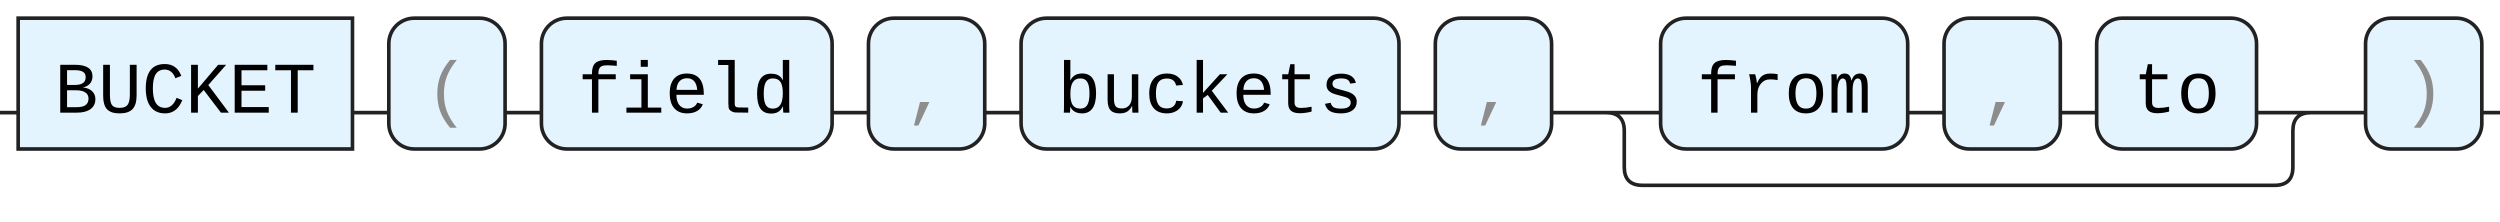
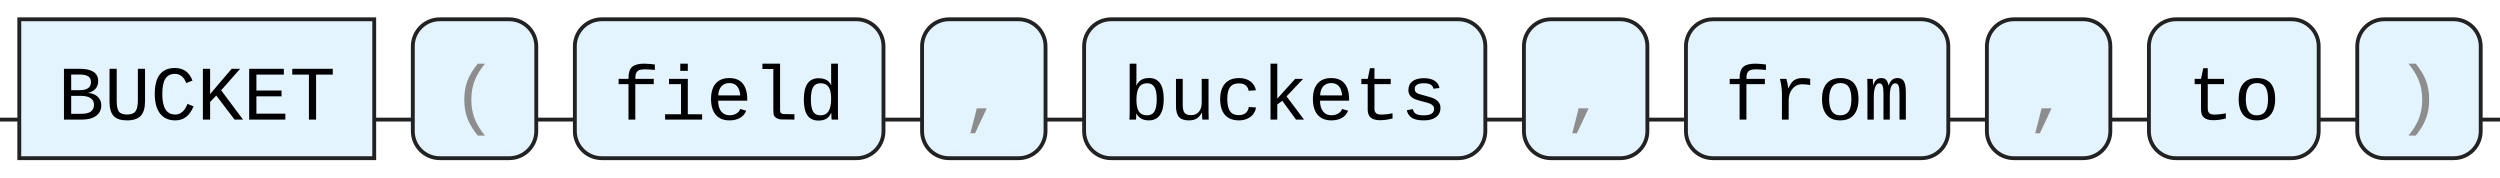
- <svg xmlns="http://www.w3.org/2000/svg" version="1.1" width="688" height="61" viewbox="0 0 688 61">
+ <svg xmlns="http://www.w3.org/2000/svg" version="1.1" width="648" height="46" viewbox="0 0 648 46">
  <defs>
    <style type="text/css">.c{fill:none;stroke:#222222;}.k{fill:#000000;font-family: ui-monospace, SFMono-Regular, Menlo, Monaco, Consolas, "Liberation Mono", "Courier New", monospace;font-size:20px;}.s{fill:#e4f4ff;stroke:#222222;}.syn{fill:#8D8D8D;font-family: ui-monospace, SFMono-Regular, Menlo, Monaco, Consolas, "Liberation Mono", "Courier New", monospace;font-size:20px;}</style>
  </defs>
-   <path class="c" d="M0 31h5m92 0h10m32 0h10m80 0h10m32 0h10m104 0h10m32 0h30m68 0h10m32 0h10m44 0h20m-199 0q5 0 5 5v10q0 5 5 5h174q5 0 5-5v-10q0-5 5-5m5 0h10m32 0h5" />
+   <path class="c" d="M0 31h5m92 0h10m32 0h10m80 0h10m32 0h10m104 0h10m32 0h10m68 0h10m32 0h10m44 0h10m32 0h5" />
  <rect class="s" x="5" y="5" width="92" height="36" />
  <text class="k" x="15" y="31">BUCKET</text>
  <rect class="s" x="107" y="5" width="32" height="36" rx="7" />
  <text class="syn" x="117" y="31">(</text>
  <rect class="s" x="149" y="5" width="80" height="36" rx="7" />
  <text class="k" x="159" y="31">field</text>
  <rect class="s" x="239" y="5" width="32" height="36" rx="7" />
  <text class="syn" x="249" y="31">,</text>
  <rect class="s" x="281" y="5" width="104" height="36" rx="7" />
  <text class="k" x="291" y="31">buckets</text>
  <rect class="s" x="395" y="5" width="32" height="36" rx="7" />
  <text class="syn" x="405" y="31">,</text>
-   <rect class="s" x="457" y="5" width="68" height="36" rx="7" />
-   <text class="k" x="467" y="31">from</text>
-   <rect class="s" x="535" y="5" width="32" height="36" rx="7" />
-   <text class="syn" x="545" y="31">,</text>
-   <rect class="s" x="577" y="5" width="44" height="36" rx="7" />
-   <text class="k" x="587" y="31">to</text>
-   <rect class="s" x="651" y="5" width="32" height="36" rx="7" />
-   <text class="syn" x="661" y="31">)</text>
+   <rect class="s" x="437" y="5" width="68" height="36" rx="7" />
+   <text class="k" x="447" y="31">from</text>
+   <rect class="s" x="515" y="5" width="32" height="36" rx="7" />
+   <text class="syn" x="525" y="31">,</text>
+   <rect class="s" x="557" y="5" width="44" height="36" rx="7" />
+   <text class="k" x="567" y="31">to</text>
+   <rect class="s" x="611" y="5" width="32" height="36" rx="7" />
+   <text class="syn" x="621" y="31">)</text>
</svg>
